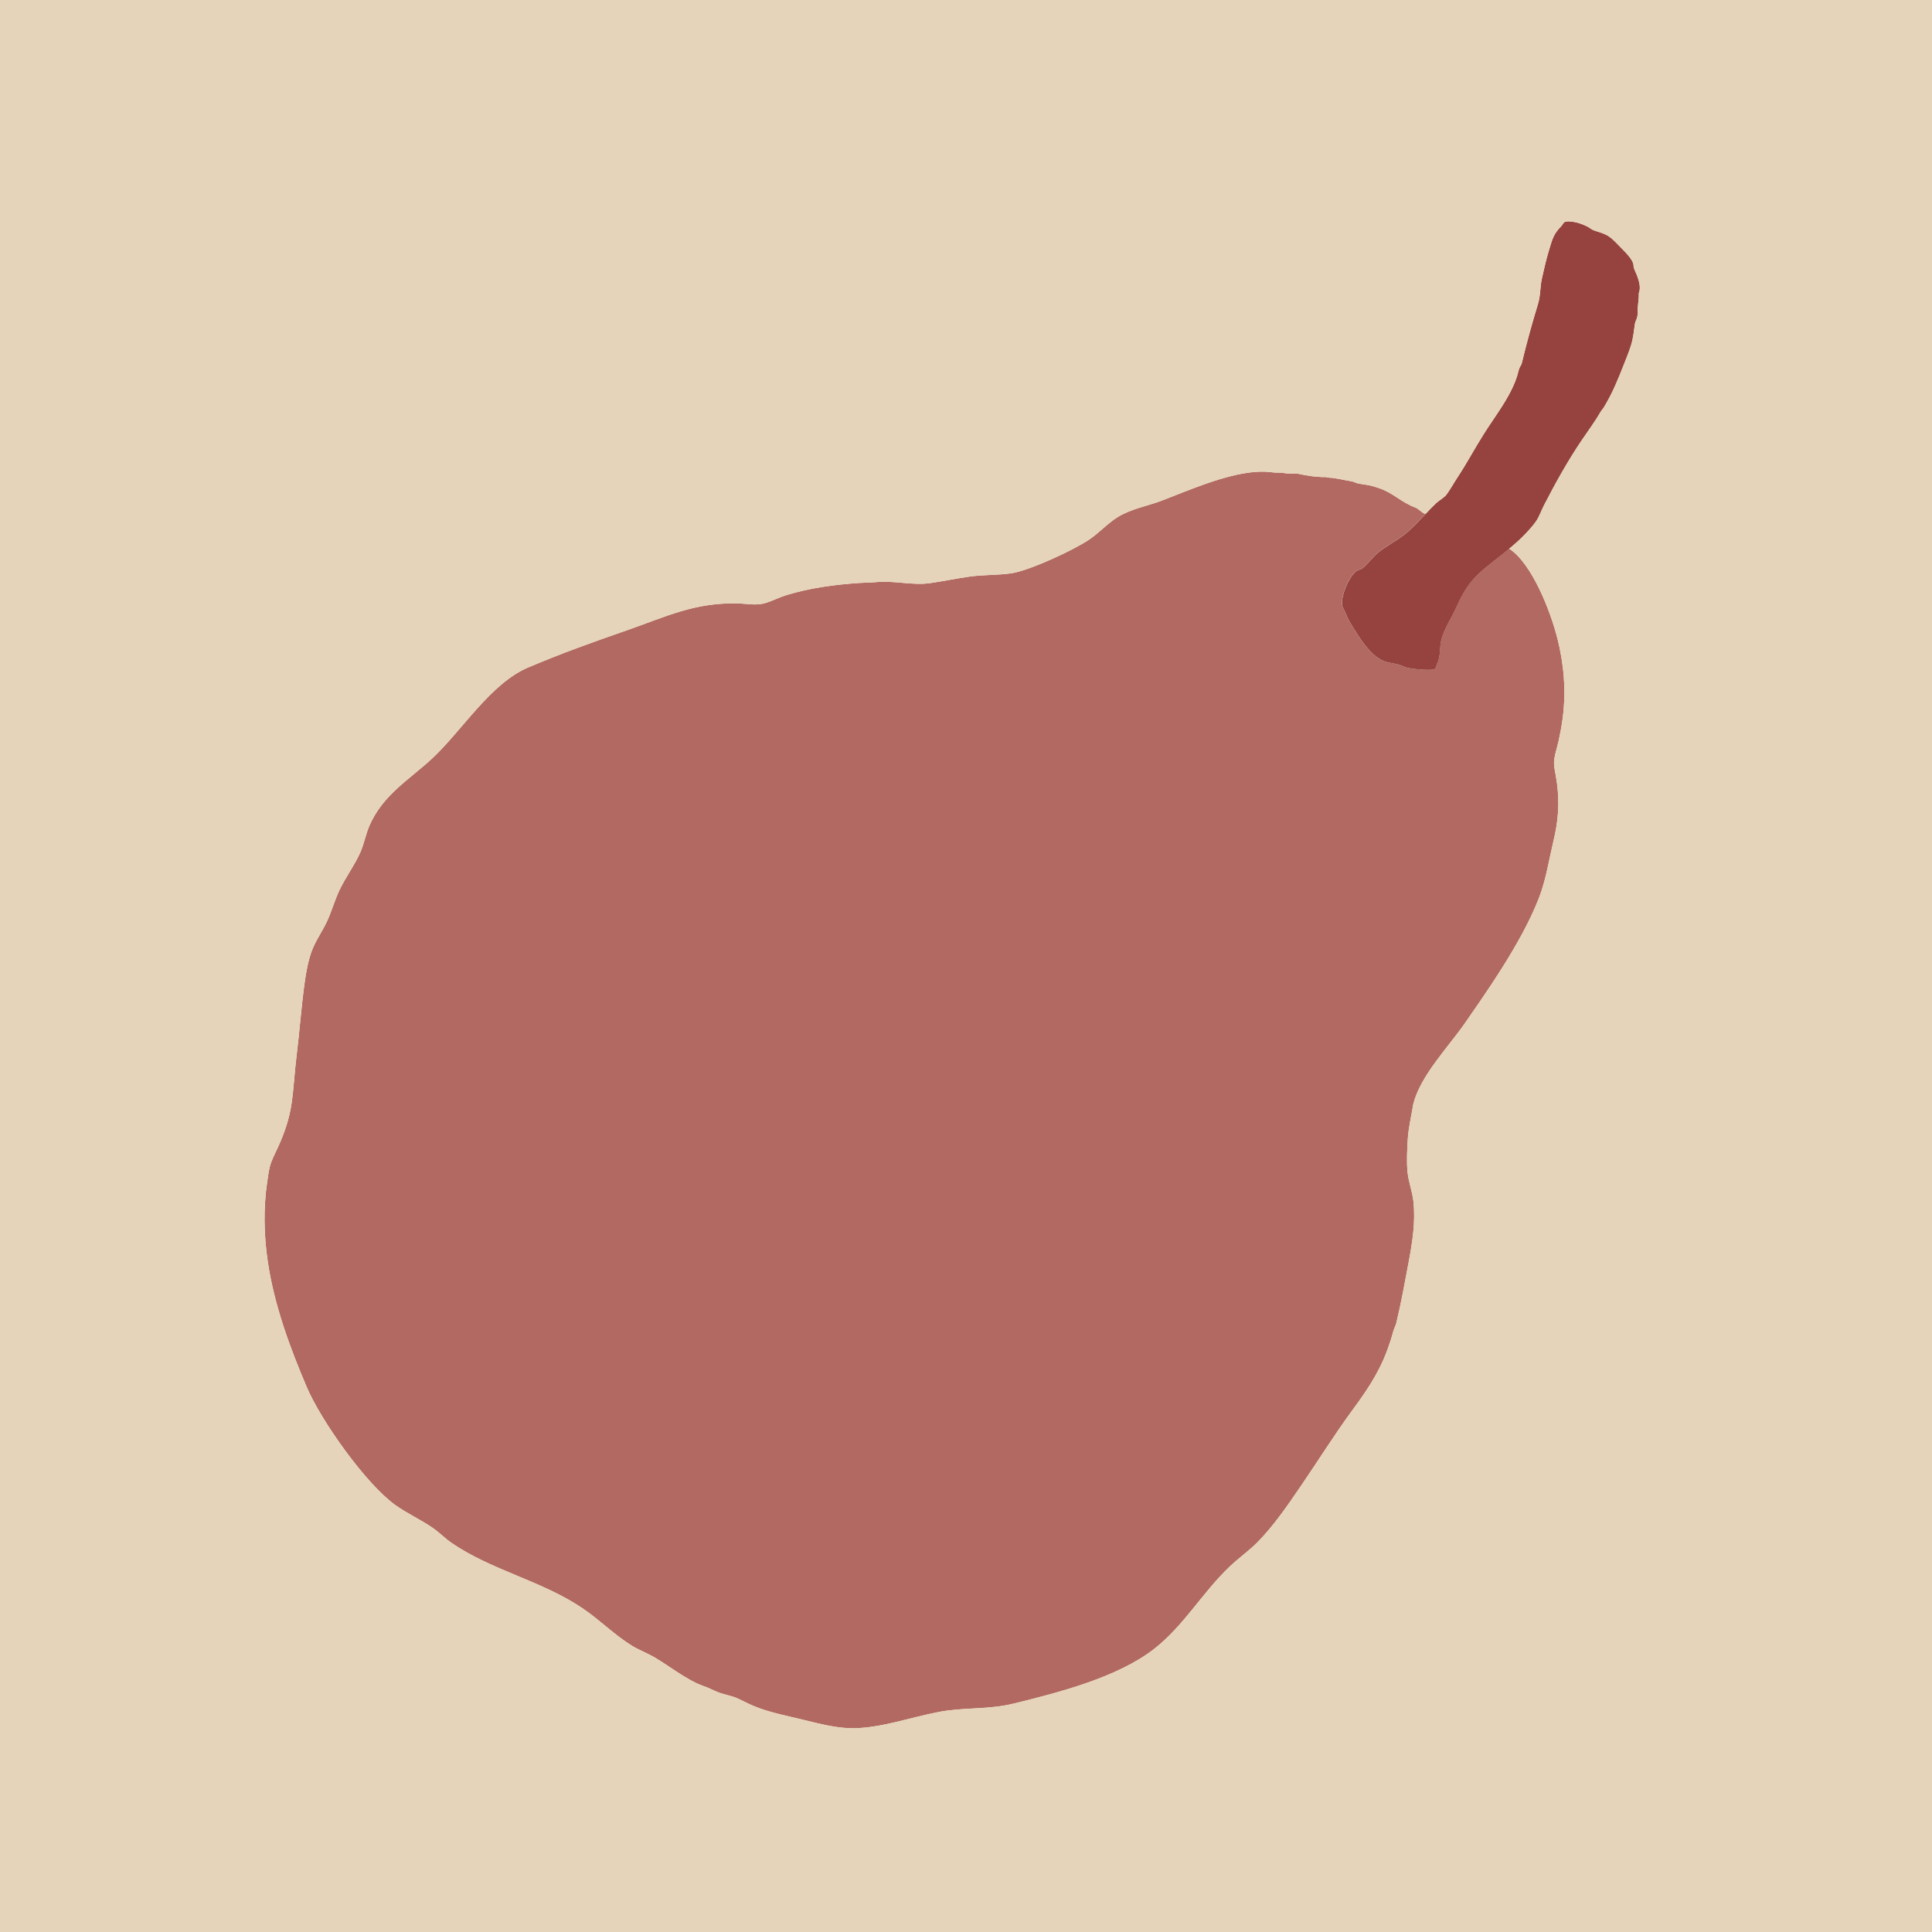
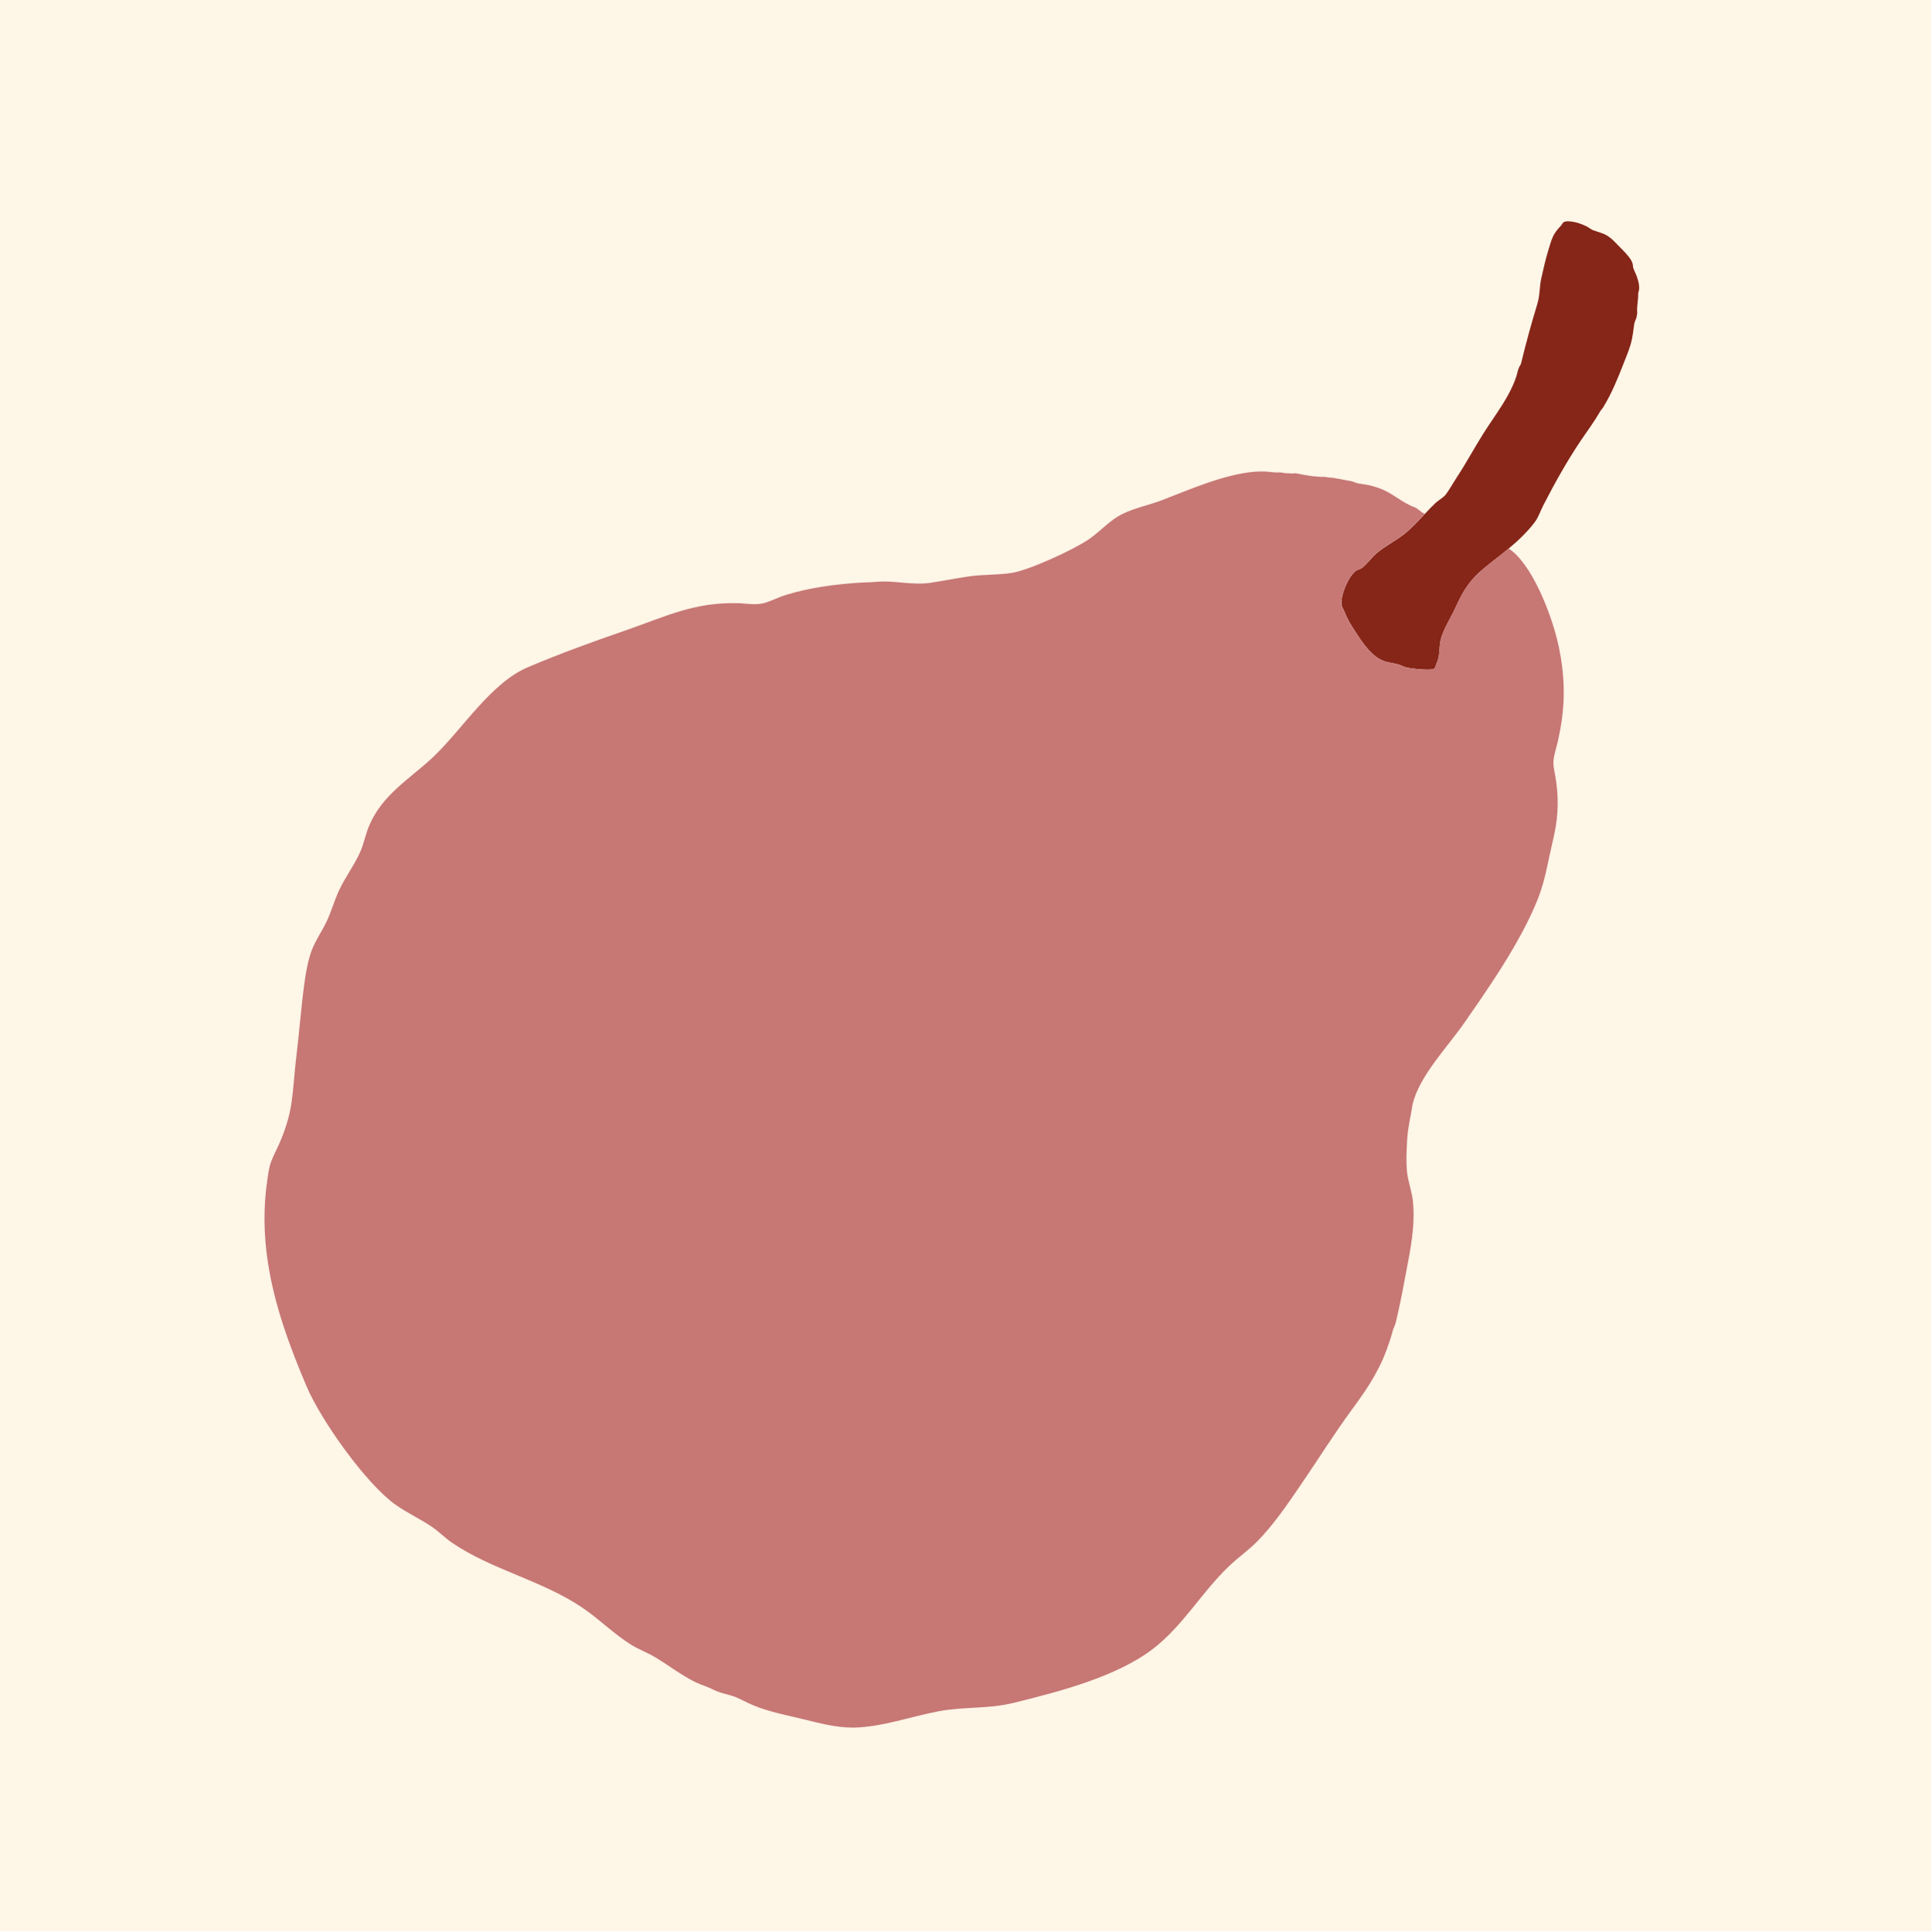
- <svg xmlns="http://www.w3.org/2000/svg" id="Capa_1" data-name="Capa 1" width="20cm" height="20cm" viewBox="0 0 566.93 566.93">
-   <path d="M456.96,187.16c-1.94-7.62-7.31-21.71-14.08-26.15h0c-2.38,1.97-4.85,3.81-7.23,5.78-4.27,3.53-6.14,6.61-8.43,11.66-1.29,2.84-3.28,5.83-4.16,8.82-.79,2.68-.14,4.99-1.43,7.64-.4,1.06-.17,1.49-1.66,1.62-1.58.14-4.6-.18-6.2-.42-1.64-.25-1.42-.37-2.79-.89-1.3-.49-2.73-.6-4.06-.95-3.99-1.03-7.02-5.64-9.11-8.91-1.34-2.09-2.25-3.48-3.13-5.76-.25-.65-.78-1.37-.86-2.06-.34-2.79,1.8-7.93,3.93-9.77.79-.69,1.38-.56,2.14-1.14,1.36-1.05,2.84-3.08,4.28-4.31,2.21-1.9,5.38-3.5,7.75-5.33,2.36-1.82,4.35-4.02,6.37-6.18l-.41-.17c-.55-.2-1.81-1.42-2.37-1.63-4.63-1.75-6.53-4.33-10.94-5.81-1.3-.43-2-.66-3.45-.92-.81-.15-1.46-.18-2.45-.39-.03,0-.06-.02-.09-.02-.51-.11-1.01-.36-1.51-.52-.58-.18-1.17-.23-1.76-.35-1.41-.3-2.83-.55-4.25-.77-.28-.04-.54-.02-.81-.04-.52-.03-1.03-.23-1.55-.21-.58.03-1.16-.01-1.74-.06-.73-.06-1.45-.1-2.17-.21-.75-.12-1.5-.26-2.25-.37-.78-.12-1.55-.37-2.35-.41-.37-.02-.74.11-1.09.06-.52-.07-1.03-.07-1.55-.08-.48,0-.94-.18-1.41-.21-.4-.03-.83-.02-1.23-.01-1.2.01-2.37-.23-3.57-.28-.98-.04-1.96-.01-2.94.06-2.35.18-4.69.62-6.99,1.19-2.44.6-4.84,1.35-7.21,2.17-2.34.81-4.66,1.69-6.97,2.59-2.08.82-4.16,1.65-6.25,2.45-4.26,1.62-9.18,2.46-13.06,4.89-2.88,1.8-5.35,4.54-8.2,6.49-4.57,3.14-17.62,9.16-22.89,9.96-3.89.59-8.36.41-12.38.99-3.82.55-7.6,1.33-11.41,1.89-5.29.78-10.55-.79-15.83-.29-1.7.16-3.42.14-5.13.26-7.11.49-14.29,1.44-21.15,3.51-2.07.62-4.01,1.62-6.06,2.3-2.8.92-5.43.28-8.22.2-12.81-.37-21.27,3.91-32.88,7.94-10.07,3.49-18.98,6.69-28.8,10.85-11,4.66-19.37,18.46-28.02,26.56-6.68,6.25-14.53,10.68-18.5,19.75-1.04,2.38-1.65,5.48-2.64,7.76-1.63,3.78-4.48,7.57-6.28,11.44-1.33,2.85-2.18,5.92-3.48,8.77-1.4,3.09-3.46,5.86-4.63,9.07-1.01,2.78-1.59,6.01-2,8.93-1.03,7.38-1.54,14.81-2.46,22.2-.56,4.52-.75,9.09-1.43,13.6-.64,4.3-2.02,8.39-3.8,12.34-.67,1.49-1.5,3.06-2.11,4.65-.7,1.83-.9,3.77-1.19,5.72-1.16,7.87-1.01,15.87.17,23.71,1.92,12.76,6.41,24.92,11.41,36.67,4.22,9.93,17.38,28.46,26,34.63,3.48,2.49,7.47,4.27,11,6.72,1.9,1.32,3.65,3.11,5.56,4.43,11.8,8.08,26.51,11.08,38.49,19.22,4.92,3.34,9.31,7.79,14.35,10.89,2.11,1.3,4.83,2.31,7.03,3.65,2.67,1.62,5.22,3.45,7.88,5.1,1.32.82,2.68,1.59,4.08,2.27,1.36.65,2.76,1.03,4.11,1.67.67.32,1.34.63,2.03.91,2.04.82,4.27,1.07,6.24,2.04,1.99.98,3.98,1.97,6.07,2.72,4.12,1.47,8.53,2.35,12.78,3.38,4.97,1.2,9.76,2.51,14.91,2.51,8.59-.2,16.8-3.27,25.1-4.82,7.5-1.4,14.28-.58,21.94-2.46,13.06-3.21,30.21-7.6,40.97-15.91,8.8-6.8,14.17-16.51,22.31-24.28,2.49-2.38,5.7-4.65,8.1-7.08,4.93-5,8.92-10.91,12.87-16.68,5.13-7.49,9.81-15.04,15.15-22.29,1.27-1.72,2.52-3.46,3.71-5.24,2.02-3.02,3.86-6.18,5.32-9.53.74-1.71,1.39-3.46,1.97-5.24.31-.97.61-1.94.87-2.93.23-.87.69-1.62.91-2.52,1.43-5.92,2.5-11.89,3.62-17.87,1.11-5.87,2.04-11.88,1.38-17.85-.32-2.9-1.45-5.67-1.72-8.57-.29-3.06-.12-6.21.05-9.28.21-3.69,1.06-6.97,1.63-10.6,2.08-8.35,10.27-16.71,15.18-23.79,1.59-2.29,3.18-4.58,4.75-6.88,4.32-6.34,8.52-12.8,12.16-19.59,1.75-3.26,3.37-6.61,4.72-10.06,1.26-3.23,2.08-6.5,2.78-9.86.21-1.01.43-2.03.66-3.04.44-1.98.89-3.95,1.32-5.93,1.27-5.93,1.3-11.62.22-17.44-.31-1.68-.67-3.21-.37-4.91.3-1.72.85-3.39,1.23-5.09.48-2.17.89-4.35,1.18-6.55,1.07-7.98.4-15.94-1.57-23.7Z" fill="#b16962" />
-   <path d="M480.47,81.08c-.3-.85-.76-1.66-1.03-2.52-.1-.32-.05-.63-.11-.96-.09-.43-.28-.85-.5-1.22-.87-1.44-2.15-2.66-3.31-3.85-1.06-1.08-2.15-2.31-3.4-3.16-1.43-.96-3.04-1.26-4.55-1.83-.46-.18-1.35-.87-1.89-1.13-.73-.35-1.47-.66-2.23-.9-.94-.29-1.91-.49-2.91-.55-.42-.03-1.14,0-1.51.26-.36.25-.5.74-.81,1.05-2.45,2.47-2.69,3.95-3.73,7.3-.8,2.6-1.38,5.3-2,7.99-.63,2.72-.36,4.97-1.22,7.77-1.73,5.64-3.36,11.58-4.74,17.34-.09.36-.32.64-.49.95-.46.84-.59,1.92-.89,2.83-.32.99-.71,1.95-1.13,2.9-.87,1.93-1.93,3.76-3.05,5.55-1.75,2.78-3.66,5.44-5.42,8.22-2.71,4.26-5.09,8.76-7.85,12.94-.98,1.48-2.41,4.05-3.43,5.29-.54.65-2.17,1.65-2.88,2.32-1.06,1-2.08,2.07-3.08,3.15-2.02,2.16-4.02,4.36-6.37,6.18-2.37,1.83-5.54,3.44-7.75,5.33-1.44,1.23-2.92,3.26-4.28,4.31-.76.59-1.35.45-2.14,1.14-2.12,1.85-4.26,6.98-3.93,9.77.08.69.61,1.41.86,2.06.88,2.28,1.79,3.67,3.13,5.76,2.08,3.27,5.12,7.87,9.11,8.91,1.33.35,2.76.46,4.06.95,1.37.51,1.15.63,2.79.89,1.61.25,4.63.57,6.2.42,1.49-.13,1.26-.57,1.66-1.62,1.29-2.64.64-4.95,1.43-7.64.88-2.99,2.87-5.98,4.16-8.82,2.29-5.05,4.16-8.13,8.43-11.66,2.38-1.97,4.85-3.81,7.23-5.78,1.35-1.12,2.67-2.27,3.91-3.52,1.27-1.27,2.75-2.83,3.88-4.42.99-1.39,1.58-3.2,2.39-4.78,3.36-6.54,7.04-13.13,11.11-19.15,1.94-2.86,3.87-5.43,5.58-8.41.23-.4.59-.72.83-1.12,1.27-2.07,2.43-4.32,3.41-6.56.85-1.93,1.66-3.88,2.42-5.85.77-2,1.62-3.97,2.24-6.03.61-2.03.8-4.09,1.1-6.17.1-.65.5-1.24.66-1.89.1-.41.11-.85.2-1.26-.2-1.94.39-3.92.27-5.78.65-1.59.12-3.46-.42-4.98Z" fill="#964340" />
-   <path d="M-.01,566.93h566.96V0H-.01v566.93ZM78.44,346.66c.29-1.95.49-3.88,1.19-5.72.61-1.59,1.44-3.16,2.11-4.65,1.77-3.95,3.16-8.04,3.8-12.34.67-4.51.87-9.07,1.43-13.6.91-7.39,1.43-14.83,2.46-22.2.41-2.92.99-6.16,2-8.93,1.16-3.21,3.23-5.97,4.63-9.07,1.3-2.86,2.15-5.92,3.48-8.77,1.8-3.87,4.65-7.66,6.28-11.44.98-2.28,1.59-5.38,2.64-7.76,3.97-9.06,11.82-13.5,18.5-19.75,8.66-8.1,17.03-21.9,28.02-26.56,9.82-4.16,18.74-7.36,28.8-10.85,11.61-4.03,20.07-8.31,32.88-7.94,2.8.08,5.43.72,8.22-.2,2.05-.68,3.99-1.68,6.06-2.3,6.87-2.07,14.04-3.02,21.15-3.51,1.7-.12,3.43-.1,5.13-.26,5.28-.5,10.54,1.07,15.83.29,3.82-.56,7.6-1.34,11.41-1.89,4.02-.58,8.49-.41,12.38-.99,5.27-.8,18.32-6.82,22.89-9.96,2.85-1.96,5.32-4.69,8.2-6.49,3.88-2.43,8.8-3.27,13.06-4.89,2.09-.8,4.17-1.63,6.25-2.45,2.31-.9,4.63-1.79,6.97-2.59,2.38-.82,4.78-1.57,7.21-2.17,2.3-.57,4.63-1.01,6.99-1.19.98-.07,1.96-.1,2.94-.06,1.2.05,2.37.29,3.57.28.41,0,.83-.01,1.23.01.48.03.93.2,1.41.21.52,0,1.03,0,1.55.08.35.05.72-.08,1.09-.06.8.05,1.56.29,2.35.41.75.11,1.5.25,2.25.37.73.11,1.44.15,2.17.21.58.05,1.16.1,1.74.06.52-.03,1.03.18,1.55.21.27.02.54,0,.81.04,1.42.22,2.84.47,4.25.77.59.12,1.18.17,1.76.35.5.16.99.41,1.51.52.03,0,.06.01.09.02.99.21,1.64.24,2.45.39,1.45.26,2.15.48,3.45.92,4.41,1.48,6.31,4.05,10.94,5.81.56.21,1.82,1.43,2.37,1.63l.41.17c1.01-1.08,2.02-2.15,3.08-3.15.71-.67,2.34-1.67,2.88-2.32,1.03-1.24,2.46-3.81,3.43-5.29,2.76-4.18,5.14-8.68,7.85-12.94,1.76-2.77,3.68-5.43,5.42-8.22,1.12-1.79,2.17-3.62,3.05-5.55.43-.94.81-1.91,1.13-2.9.3-.91.43-1.99.89-2.83.17-.31.41-.59.49-.95,1.38-5.76,3.02-11.7,4.74-17.34.86-2.8.59-5.05,1.22-7.77.62-2.69,1.2-5.39,2-7.99,1.04-3.36,1.27-4.84,3.73-7.3.31-.31.45-.79.81-1.05.37-.26,1.08-.28,1.51-.26,1,.06,1.97.26,2.91.55.76.24,1.51.54,2.23.9.54.26,1.43.95,1.89,1.13,1.5.57,3.12.87,4.55,1.83,1.26.85,2.34,2.08,3.4,3.16,1.16,1.18,2.44,2.41,3.31,3.85.22.37.42.79.5,1.22.07.32.02.64.11.96.27.86.72,1.67,1.03,2.52.54,1.52,1.07,3.39.42,4.98.11,1.86-.47,3.84-.27,5.78-.09.41-.1.86-.2,1.26-.16.65-.56,1.24-.66,1.89-.3,2.08-.49,4.14-1.1,6.17-.62,2.06-1.47,4.03-2.24,6.03-.76,1.97-1.57,3.91-2.42,5.85-.98,2.24-2.14,4.49-3.41,6.56-.24.4-.6.71-.83,1.12-1.71,2.99-3.65,5.55-5.58,8.41-4.07,6.02-7.75,12.61-11.11,19.15-.81,1.58-1.4,3.39-2.39,4.78-1.13,1.59-2.62,3.16-3.88,4.42-1.25,1.24-2.56,2.4-3.91,3.52h0c6.77,4.45,12.14,18.53,14.08,26.15,1.97,7.75,2.64,15.71,1.57,23.7-.29,2.2-.7,4.39-1.18,6.55-.38,1.7-.93,3.37-1.23,5.09-.3,1.7.06,3.23.37,4.91,1.08,5.82,1.05,11.51-.22,17.44-.42,1.98-.88,3.95-1.32,5.93-.22,1.01-.45,2.02-.66,3.04-.7,3.36-1.52,6.63-2.78,9.86-1.35,3.46-2.97,6.8-4.72,10.06-3.64,6.78-7.84,13.24-12.16,19.59-1.57,2.3-3.16,4.59-4.75,6.88-4.91,7.08-13.1,15.44-15.18,23.79-.57,3.62-1.43,6.9-1.63,10.6-.17,3.07-.34,6.22-.05,9.28.28,2.9,1.4,5.68,1.72,8.57.66,5.97-.28,11.98-1.38,17.85-1.13,5.99-2.19,11.95-3.62,17.87-.22.9-.68,1.65-.91,2.52-.26.98-.56,1.96-.87,2.93-.57,1.78-1.22,3.53-1.97,5.24-1.46,3.35-3.29,6.51-5.32,9.53-1.19,1.78-2.44,3.52-3.71,5.24-5.34,7.25-10.02,14.8-15.15,22.29-3.95,5.77-7.94,11.67-12.87,16.68-2.4,2.43-5.6,4.7-8.1,7.08-8.14,7.77-13.52,17.48-22.31,24.28-10.76,8.32-27.91,12.7-40.97,15.91-7.65,1.88-14.44,1.06-21.94,2.46-8.3,1.55-16.51,4.62-25.1,4.82-5.15,0-9.94-1.31-14.91-2.51-4.25-1.03-8.66-1.91-12.78-3.38-2.09-.75-4.08-1.74-6.07-2.72-1.97-.97-4.2-1.22-6.24-2.04-.69-.28-1.36-.59-2.03-.91-1.35-.64-2.76-1.02-4.11-1.67-1.4-.67-2.75-1.45-4.08-2.27-2.66-1.65-5.2-3.48-7.88-5.1-2.19-1.33-4.92-2.34-7.03-3.65-5.04-3.1-9.43-7.55-14.35-10.89-11.97-8.15-26.68-11.15-38.49-19.22-1.92-1.31-3.66-3.11-5.56-4.43-3.53-2.44-7.52-4.22-11-6.72-8.61-6.17-21.78-24.7-26-34.63-4.99-11.76-9.49-23.91-11.41-36.67-1.18-7.83-1.33-15.84-.17-23.71Z" fill="#e6d4ba" />
+ <svg xmlns="http://www.w3.org/2000/svg" viewBox="0 0 566.93 566.93">
+   <g id="zone-1" data-color-id="YL001">
+   </g>
+   <g id="zone-2" data-color-id="YL008">
+     <path d="M-.01,566.93h566.96V0H-.01v566.93ZM78.44,346.66c.29-1.95.49-3.88,1.19-5.72.61-1.59,1.44-3.16,2.11-4.65,1.77-3.95,3.16-8.04,3.8-12.34.67-4.51.87-9.07,1.43-13.6.91-7.39,1.43-14.83,2.46-22.2.41-2.92.99-6.16,2-8.93,1.16-3.21,3.23-5.97,4.63-9.07,1.3-2.86,2.15-5.92,3.48-8.77,1.8-3.87,4.65-7.66,6.28-11.44.98-2.28,1.59-5.38,2.64-7.76,3.97-9.06,11.82-13.5,18.5-19.75,8.66-8.1,17.03-21.9,28.02-26.56,9.82-4.16,18.74-7.36,28.8-10.85,11.61-4.03,20.07-8.31,32.88-7.94,2.8.08,5.43.72,8.22-.2,2.05-.68,3.99-1.68,6.06-2.3,6.87-2.07,14.04-3.02,21.15-3.51,1.7-.12,3.43-.1,5.13-.26,5.28-.5,10.54,1.07,15.83.29,3.82-.56,7.6-1.34,11.41-1.89,4.02-.58,8.49-.41,12.38-.99,5.27-.8,18.32-6.82,22.89-9.96,2.85-1.96,5.32-4.69,8.2-6.49,3.88-2.43,8.8-3.27,13.06-4.89,2.09-.8,4.17-1.63,6.25-2.45,2.31-.9,4.63-1.79,6.97-2.59,2.38-.82,4.78-1.57,7.21-2.17,2.3-.57,4.63-1.01,6.99-1.19.98-.07,1.96-.1,2.94-.06,1.2.05,2.37.29,3.57.28.41,0,.83-.01,1.23.01.48.03.93.2,1.41.21.52,0,1.03,0,1.55.08.35.05.72-.08,1.09-.06.8.05,1.56.29,2.35.41.75.11,1.5.25,2.25.37.73.11,1.44.15,2.17.21.58.05,1.16.1,1.74.06.52-.03,1.03.18,1.55.21.27.02.54,0,.81.04,1.42.22,2.84.47,4.25.77.59.12,1.18.17,1.76.35.5.16.99.41,1.51.52.03,0,.06.01.09.02.99.21,1.64.24,2.45.39,1.45.26,2.15.48,3.45.92,4.41,1.48,6.31,4.05,10.94,5.81.56.21,1.82,1.43,2.37,1.63l.41.17c1.01-1.08,2.02-2.15,3.08-3.15.71-.67,2.34-1.67,2.88-2.32,1.03-1.24,2.46-3.81,3.43-5.29,2.76-4.18,5.14-8.68,7.85-12.94,1.76-2.77,3.68-5.43,5.42-8.22,1.12-1.79,2.17-3.62,3.05-5.55.43-.94.81-1.91,1.13-2.9.3-.91.43-1.99.89-2.83.17-.31.41-.59.49-.95,1.38-5.76,3.02-11.7,4.74-17.34.86-2.8.59-5.05,1.22-7.77.62-2.69,1.2-5.39,2-7.99,1.04-3.36,1.27-4.84,3.73-7.3.31-.31.45-.79.81-1.05.37-.26,1.08-.28,1.51-.26,1,.06,1.97.26,2.91.55.76.24,1.51.54,2.23.9.54.26,1.43.95,1.89,1.13,1.5.57,3.12.87,4.55,1.83,1.26.85,2.34,2.08,3.4,3.16,1.16,1.18,2.44,2.41,3.31,3.85.22.37.42.79.5,1.22.07.32.02.64.11.96.27.86.72,1.67,1.03,2.52.54,1.52,1.07,3.39.42,4.98.11,1.86-.47,3.84-.27,5.78-.09.41-.1.86-.2,1.26-.16.65-.56,1.24-.66,1.89-.3,2.08-.49,4.14-1.1,6.17-.62,2.06-1.47,4.03-2.24,6.03-.76,1.97-1.57,3.91-2.42,5.85-.98,2.24-2.14,4.49-3.41,6.56-.24.4-.6.71-.83,1.12-1.71,2.99-3.65,5.55-5.58,8.41-4.07,6.02-7.75,12.61-11.11,19.15-.81,1.58-1.4,3.39-2.39,4.78-1.13,1.59-2.62,3.16-3.88,4.42-1.25,1.24-2.56,2.4-3.91,3.52h0c6.77,4.45,12.14,18.53,14.08,26.15,1.97,7.75,2.64,15.71,1.57,23.7-.29,2.2-.7,4.39-1.18,6.55-.38,1.7-.93,3.37-1.23,5.09-.3,1.7.06,3.23.37,4.91,1.08,5.82,1.05,11.51-.22,17.44-.42,1.98-.88,3.95-1.32,5.93-.22,1.01-.45,2.02-.66,3.04-.7,3.36-1.52,6.63-2.78,9.86-1.35,3.46-2.97,6.8-4.72,10.06-3.64,6.78-7.84,13.24-12.16,19.59-1.57,2.3-3.16,4.59-4.75,6.88-4.91,7.08-13.1,15.44-15.18,23.79-.57,3.62-1.43,6.9-1.63,10.6-.17,3.07-.34,6.22-.05,9.28.28,2.9,1.4,5.68,1.72,8.57.66,5.97-.28,11.98-1.38,17.85-1.13,5.99-2.19,11.95-3.62,17.87-.22.9-.68,1.65-.91,2.52-.26.98-.56,1.96-.87,2.93-.57,1.78-1.22,3.53-1.97,5.24-1.46,3.35-3.29,6.51-5.32,9.53-1.19,1.78-2.44,3.52-3.71,5.24-5.34,7.25-10.02,14.8-15.15,22.29-3.95,5.77-7.94,11.67-12.87,16.68-2.4,2.43-5.6,4.7-8.1,7.08-8.14,7.77-13.52,17.48-22.31,24.28-10.76,8.32-27.91,12.7-40.97,15.91-7.65,1.88-14.44,1.06-21.94,2.46-8.3,1.55-16.51,4.62-25.1,4.82-5.15,0-9.94-1.31-14.91-2.51-4.25-1.03-8.66-1.91-12.78-3.38-2.09-.75-4.08-1.74-6.07-2.72-1.97-.97-4.2-1.22-6.24-2.04-.69-.28-1.36-.59-2.03-.91-1.35-.64-2.76-1.02-4.11-1.67-1.4-.67-2.75-1.45-4.08-2.27-2.66-1.65-5.2-3.48-7.88-5.1-2.19-1.33-4.92-2.34-7.03-3.65-5.04-3.1-9.43-7.55-14.35-10.89-11.97-8.15-26.68-11.15-38.49-19.22-1.92-1.31-3.66-3.11-5.56-4.43-3.53-2.44-7.52-4.22-11-6.72-8.61-6.17-21.78-24.7-26-34.63-4.99-11.76-9.49-23.91-11.41-36.67-1.18-7.83-1.33-15.84-.17-23.71Z" fill="#fef6e7" />
+   </g>
+   <g id="zone-3" data-color-id="GN026">
+   </g>
+   <g id="zone-4" data-color-id="RD001">
+     <path d="M480.47,81.08c-.3-.85-.76-1.66-1.03-2.52-.1-.32-.05-.63-.11-.96-.09-.43-.28-.85-.5-1.22-.87-1.44-2.15-2.66-3.31-3.85-1.06-1.08-2.15-2.31-3.4-3.16-1.43-.96-3.04-1.26-4.55-1.83-.46-.18-1.35-.87-1.89-1.13-.73-.35-1.47-.66-2.23-.9-.94-.29-1.91-.49-2.91-.55-.42-.03-1.14,0-1.51.26-.36.25-.5.74-.81,1.05-2.45,2.47-2.69,3.95-3.73,7.3-.8,2.6-1.38,5.3-2,7.99-.63,2.72-.36,4.97-1.22,7.77-1.73,5.64-3.36,11.58-4.74,17.34-.09.36-.32.64-.49.95-.46.84-.59,1.92-.89,2.83-.32.99-.71,1.95-1.13,2.9-.87,1.93-1.93,3.76-3.05,5.55-1.75,2.78-3.66,5.44-5.42,8.22-2.71,4.26-5.09,8.76-7.85,12.94-.98,1.48-2.41,4.05-3.43,5.29-.54.65-2.17,1.65-2.88,2.32-1.06,1-2.08,2.07-3.08,3.15-2.02,2.16-4.02,4.36-6.37,6.18-2.37,1.83-5.54,3.44-7.75,5.33-1.44,1.23-2.92,3.26-4.28,4.31-.76.59-1.35.45-2.14,1.14-2.12,1.85-4.26,6.98-3.93,9.77.08.69.61,1.41.86,2.06.88,2.28,1.79,3.67,3.13,5.76,2.08,3.27,5.12,7.87,9.11,8.91,1.33.35,2.76.46,4.06.95,1.37.51,1.15.63,2.79.89,1.61.25,4.63.57,6.2.42,1.49-.13,1.26-.57,1.66-1.62,1.29-2.64.64-4.95,1.43-7.64.88-2.99,2.87-5.98,4.16-8.82,2.29-5.05,4.16-8.13,8.43-11.66,2.38-1.97,4.85-3.81,7.23-5.78,1.35-1.12,2.67-2.27,3.91-3.52,1.27-1.27,2.75-2.83,3.88-4.42.99-1.39,1.58-3.2,2.39-4.78,3.36-6.54,7.04-13.13,11.11-19.15,1.94-2.86,3.87-5.43,5.58-8.41.23-.4.59-.72.83-1.12,1.27-2.07,2.43-4.32,3.41-6.56.85-1.93,1.66-3.88,2.42-5.85.77-2,1.62-3.97,2.24-6.03.61-2.03.8-4.09,1.1-6.17.1-.65.5-1.24.66-1.89.1-.41.11-.85.2-1.26-.2-1.94.39-3.92.27-5.78.65-1.59.12-3.46-.42-4.98Z" fill="#862618" />
+   </g>
+   <g id="zone-5" data-color-id="RD005">
+     <path d="M456.96,187.16c-1.94-7.62-7.31-21.71-14.08-26.15h0c-2.38,1.97-4.85,3.81-7.23,5.78-4.27,3.53-6.14,6.61-8.43,11.66-1.29,2.84-3.28,5.83-4.16,8.82-.79,2.68-.14,4.99-1.43,7.64-.4,1.06-.17,1.49-1.66,1.62-1.58.14-4.6-.18-6.2-.42-1.64-.25-1.42-.37-2.79-.89-1.3-.49-2.73-.6-4.06-.95-3.99-1.03-7.02-5.64-9.11-8.91-1.34-2.09-2.25-3.48-3.13-5.76-.25-.65-.78-1.37-.86-2.06-.34-2.79,1.8-7.93,3.93-9.77.79-.69,1.38-.56,2.14-1.14,1.36-1.05,2.84-3.08,4.28-4.31,2.21-1.9,5.38-3.5,7.75-5.33,2.36-1.82,4.35-4.02,6.37-6.18l-.41-.17c-.55-.2-1.81-1.42-2.37-1.63-4.63-1.75-6.53-4.33-10.94-5.81-1.3-.43-2-.66-3.45-.92-.81-.15-1.46-.18-2.45-.39-.03,0-.06-.02-.09-.02-.51-.11-1.01-.36-1.51-.52-.58-.18-1.17-.23-1.76-.35-1.41-.3-2.83-.55-4.25-.77-.28-.04-.54-.02-.81-.04-.52-.03-1.03-.23-1.55-.21-.58.03-1.16-.01-1.74-.06-.73-.06-1.45-.1-2.17-.21-.75-.12-1.5-.26-2.25-.37-.78-.12-1.55-.37-2.35-.41-.37-.02-.74.11-1.09.06-.52-.07-1.03-.07-1.55-.08-.48,0-.94-.18-1.41-.21-.4-.03-.83-.02-1.23-.01-1.2.01-2.37-.23-3.57-.28-.98-.04-1.96-.01-2.94.06-2.35.18-4.69.62-6.99,1.19-2.44.6-4.84,1.35-7.21,2.17-2.34.81-4.66,1.69-6.97,2.59-2.08.82-4.16,1.65-6.25,2.45-4.26,1.62-9.18,2.46-13.06,4.89-2.88,1.8-5.35,4.54-8.2,6.49-4.57,3.14-17.62,9.16-22.89,9.96-3.89.59-8.36.41-12.38.99-3.82.55-7.6,1.33-11.41,1.89-5.29.78-10.55-.79-15.83-.29-1.7.16-3.42.14-5.13.26-7.11.49-14.29,1.44-21.15,3.51-2.07.62-4.01,1.62-6.06,2.3-2.8.92-5.43.28-8.22.2-12.81-.37-21.27,3.91-32.88,7.94-10.07,3.49-18.98,6.69-28.8,10.85-11,4.66-19.37,18.46-28.02,26.56-6.68,6.25-14.53,10.68-18.5,19.75-1.04,2.38-1.65,5.48-2.64,7.76-1.63,3.78-4.48,7.57-6.28,11.44-1.33,2.85-2.18,5.92-3.48,8.77-1.4,3.09-3.46,5.86-4.63,9.07-1.01,2.78-1.59,6.01-2,8.93-1.03,7.38-1.54,14.81-2.46,22.2-.56,4.52-.75,9.09-1.43,13.6-.64,4.3-2.02,8.39-3.8,12.34-.67,1.49-1.5,3.06-2.11,4.65-.7,1.83-.9,3.77-1.19,5.72-1.16,7.87-1.01,15.87.17,23.71,1.92,12.76,6.41,24.92,11.41,36.67,4.22,9.93,17.38,28.46,26,34.63,3.48,2.49,7.47,4.27,11,6.72,1.9,1.32,3.65,3.11,5.56,4.43,11.8,8.08,26.51,11.08,38.49,19.22,4.92,3.34,9.31,7.79,14.35,10.89,2.11,1.3,4.83,2.31,7.03,3.65,2.67,1.62,5.22,3.45,7.88,5.1,1.32.82,2.68,1.59,4.08,2.27,1.36.65,2.76,1.03,4.11,1.67.67.32,1.34.63,2.03.91,2.04.82,4.27,1.07,6.24,2.04,1.99.98,3.98,1.97,6.07,2.72,4.12,1.47,8.53,2.35,12.78,3.38,4.97,1.2,9.76,2.51,14.91,2.51,8.59-.2,16.8-3.27,25.1-4.82,7.5-1.4,14.28-.58,21.94-2.46,13.06-3.21,30.21-7.6,40.97-15.91,8.8-6.8,14.17-16.51,22.31-24.28,2.49-2.38,5.7-4.65,8.1-7.08,4.93-5,8.92-10.91,12.87-16.68,5.13-7.49,9.81-15.04,15.15-22.29,1.27-1.72,2.52-3.46,3.71-5.24,2.02-3.02,3.86-6.18,5.32-9.53.74-1.71,1.39-3.46,1.97-5.24.31-.97.61-1.94.87-2.93.23-.87.69-1.62.91-2.52,1.43-5.92,2.5-11.89,3.62-17.87,1.11-5.87,2.04-11.88,1.38-17.85-.32-2.9-1.45-5.67-1.72-8.57-.29-3.06-.12-6.21.05-9.28.21-3.69,1.06-6.97,1.63-10.6,2.08-8.35,10.27-16.71,15.18-23.79,1.59-2.29,3.18-4.58,4.75-6.88,4.32-6.34,8.52-12.8,12.16-19.59,1.75-3.26,3.37-6.61,4.72-10.06,1.26-3.23,2.08-6.5,2.78-9.86.21-1.01.43-2.03.66-3.04.44-1.98.89-3.95,1.32-5.93,1.27-5.93,1.3-11.62.22-17.44-.31-1.68-.67-3.21-.37-4.91.3-1.72.85-3.39,1.23-5.09.48-2.17.89-4.35,1.18-6.55,1.07-7.98.4-15.94-1.57-23.7Z" fill="#c77875" />
+   </g>
+   <g id="zone-6" data-color-id="GN008">
+   </g>
+   <g id="zone-7" data-color-id="BL027">
+   </g>
</svg>
